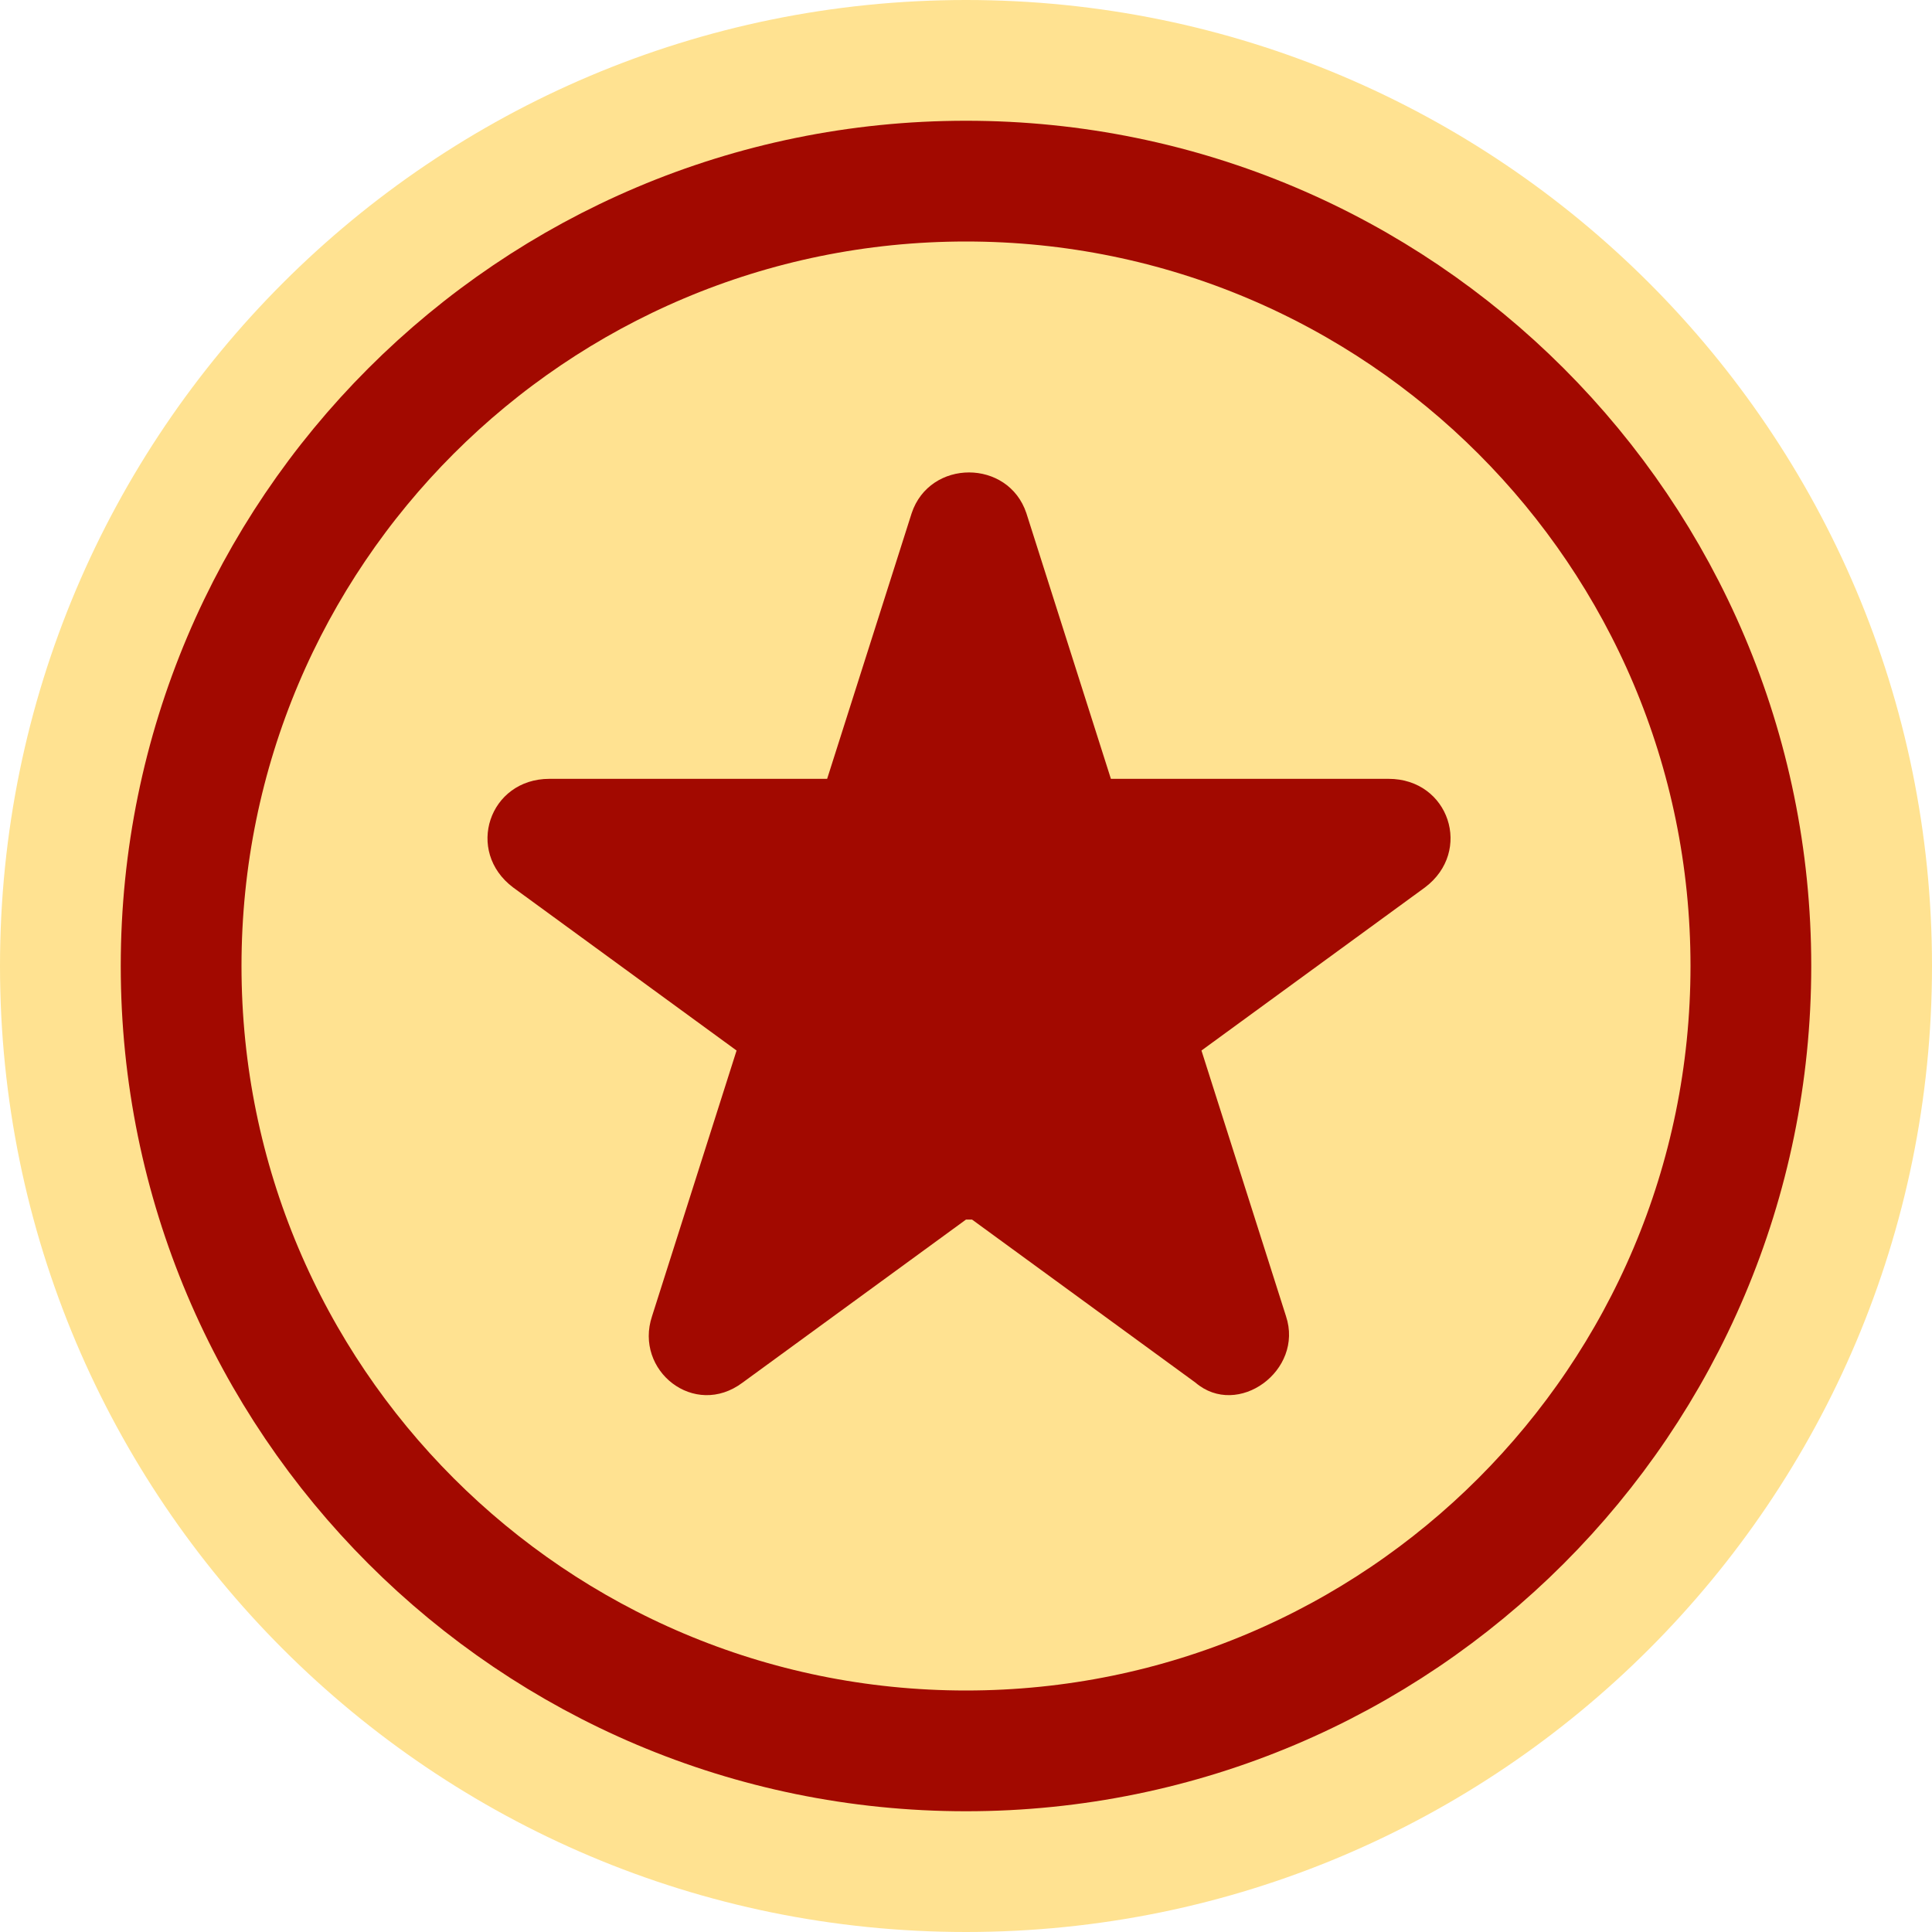
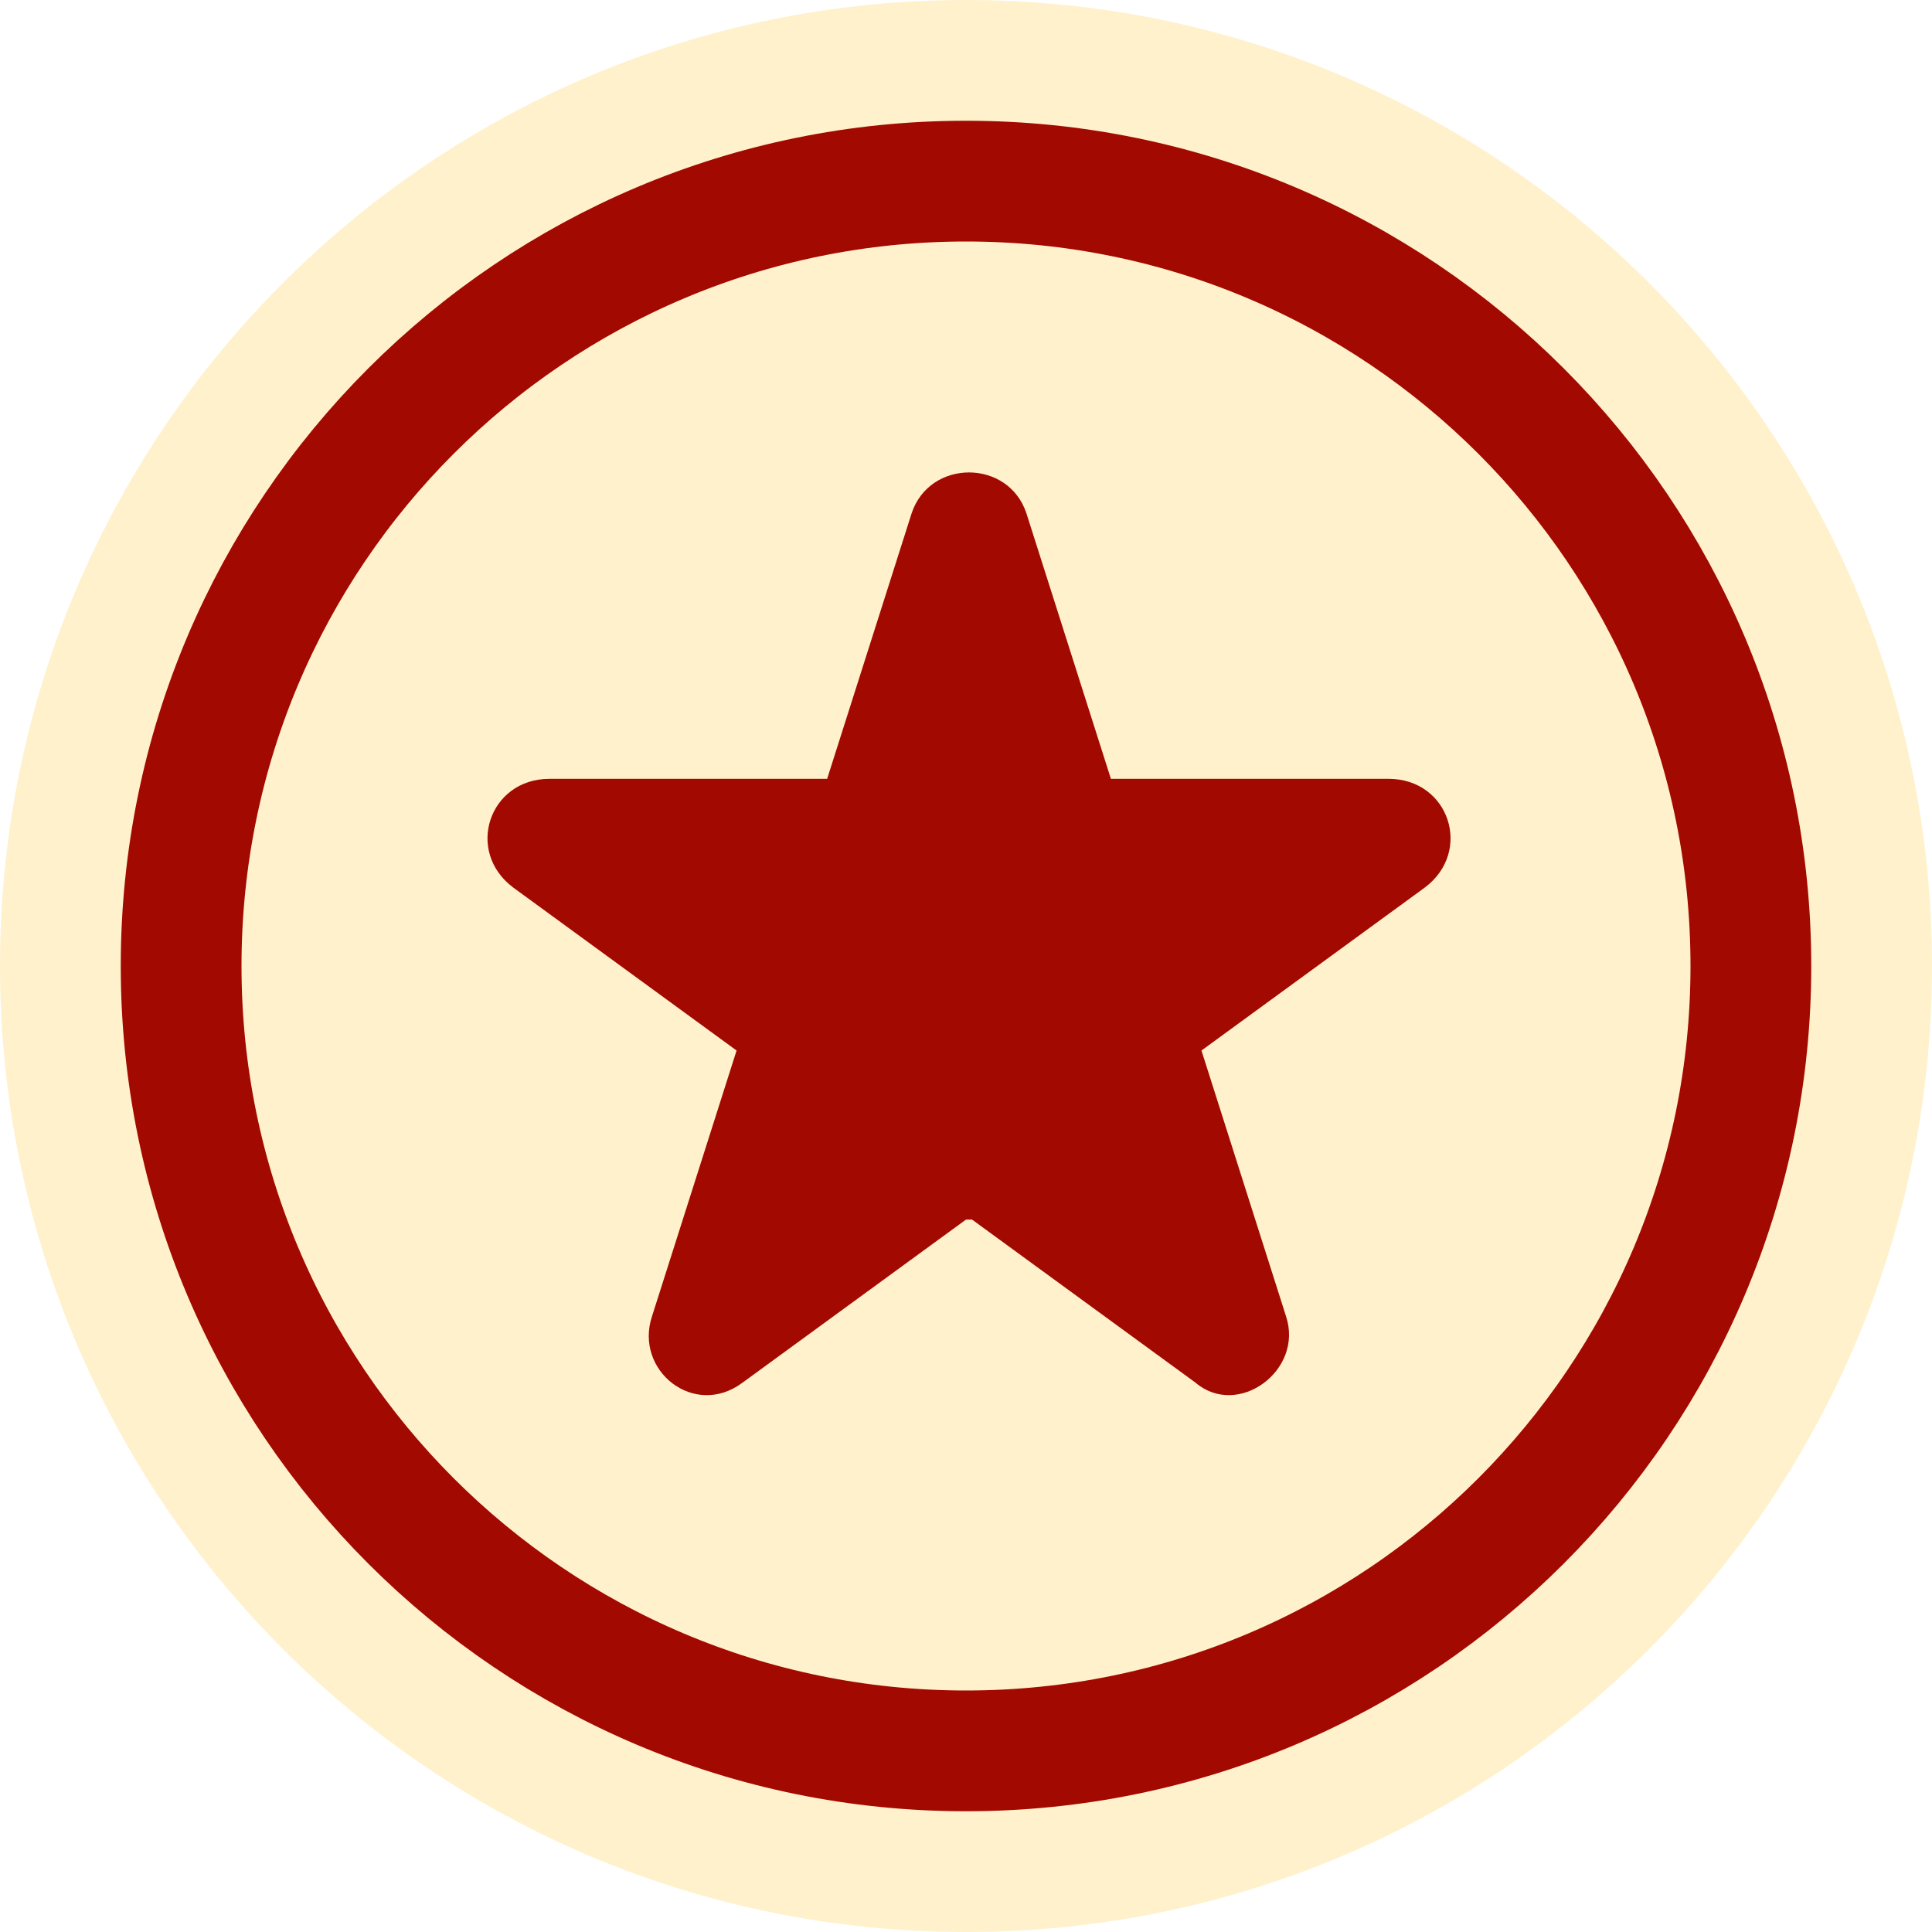
<svg xmlns="http://www.w3.org/2000/svg" id="_图层_1" version="1.1" viewBox="0 0 32 32">
  <defs>
    <style>
      .st0 {
        fill: #a20900;
      }

      .st1 {
-         fill: #ffe291;
-       }
- 
-       .st2 {
        fill: none;
        stroke: #a20900;
        stroke-miterlimit: 10;
        stroke-width: 2px;
      }
+ 
+       .st2 {
+         fill: #fff1cc;
+       }
    </style>
  </defs>
-   <circle class="st1" cx="16" cy="16" r="16" />
-   <circle class="st2" cx="16" cy="16" r="13" />
-   <path class="st0" d="M16,20.2l-3.7,2.7c-.8.6-1.8-.2-1.5-1.1l1.4-4.4-3.7-2.7c-.8-.6-.4-1.8.6-1.8h4.6s1.4-4.4,1.4-4.4c.3-.9,1.6-.9,1.9,0l1.4,4.4h4.6c1,0,1.4,1.2.6,1.8l-3.7,2.7,1.4,4.4c.3.9-.8,1.7-1.5,1.1l-3.7-2.7Z" />
+   <circle class="st2" cx="16" cy="16" r="16" />
+   <circle class="st1" cx="16" cy="16" r="13" />
+   <path class="st0" d="M16,20.2l-3.7,2.7c-.8.6-1.8-.2-1.5-1.1l1.4-4.4-3.7-2.7c-.8-.6-.4-1.8.6-1.8h4.6l1.4-4.4c.3-.9,1.6-.9,1.9,0l1.4,4.4h4.6c1,0,1.4,1.2.6,1.8l-3.7,2.7,1.4,4.4c.3.9-.8,1.7-1.5,1.1l-3.7-2.7h0Z" />
</svg>
